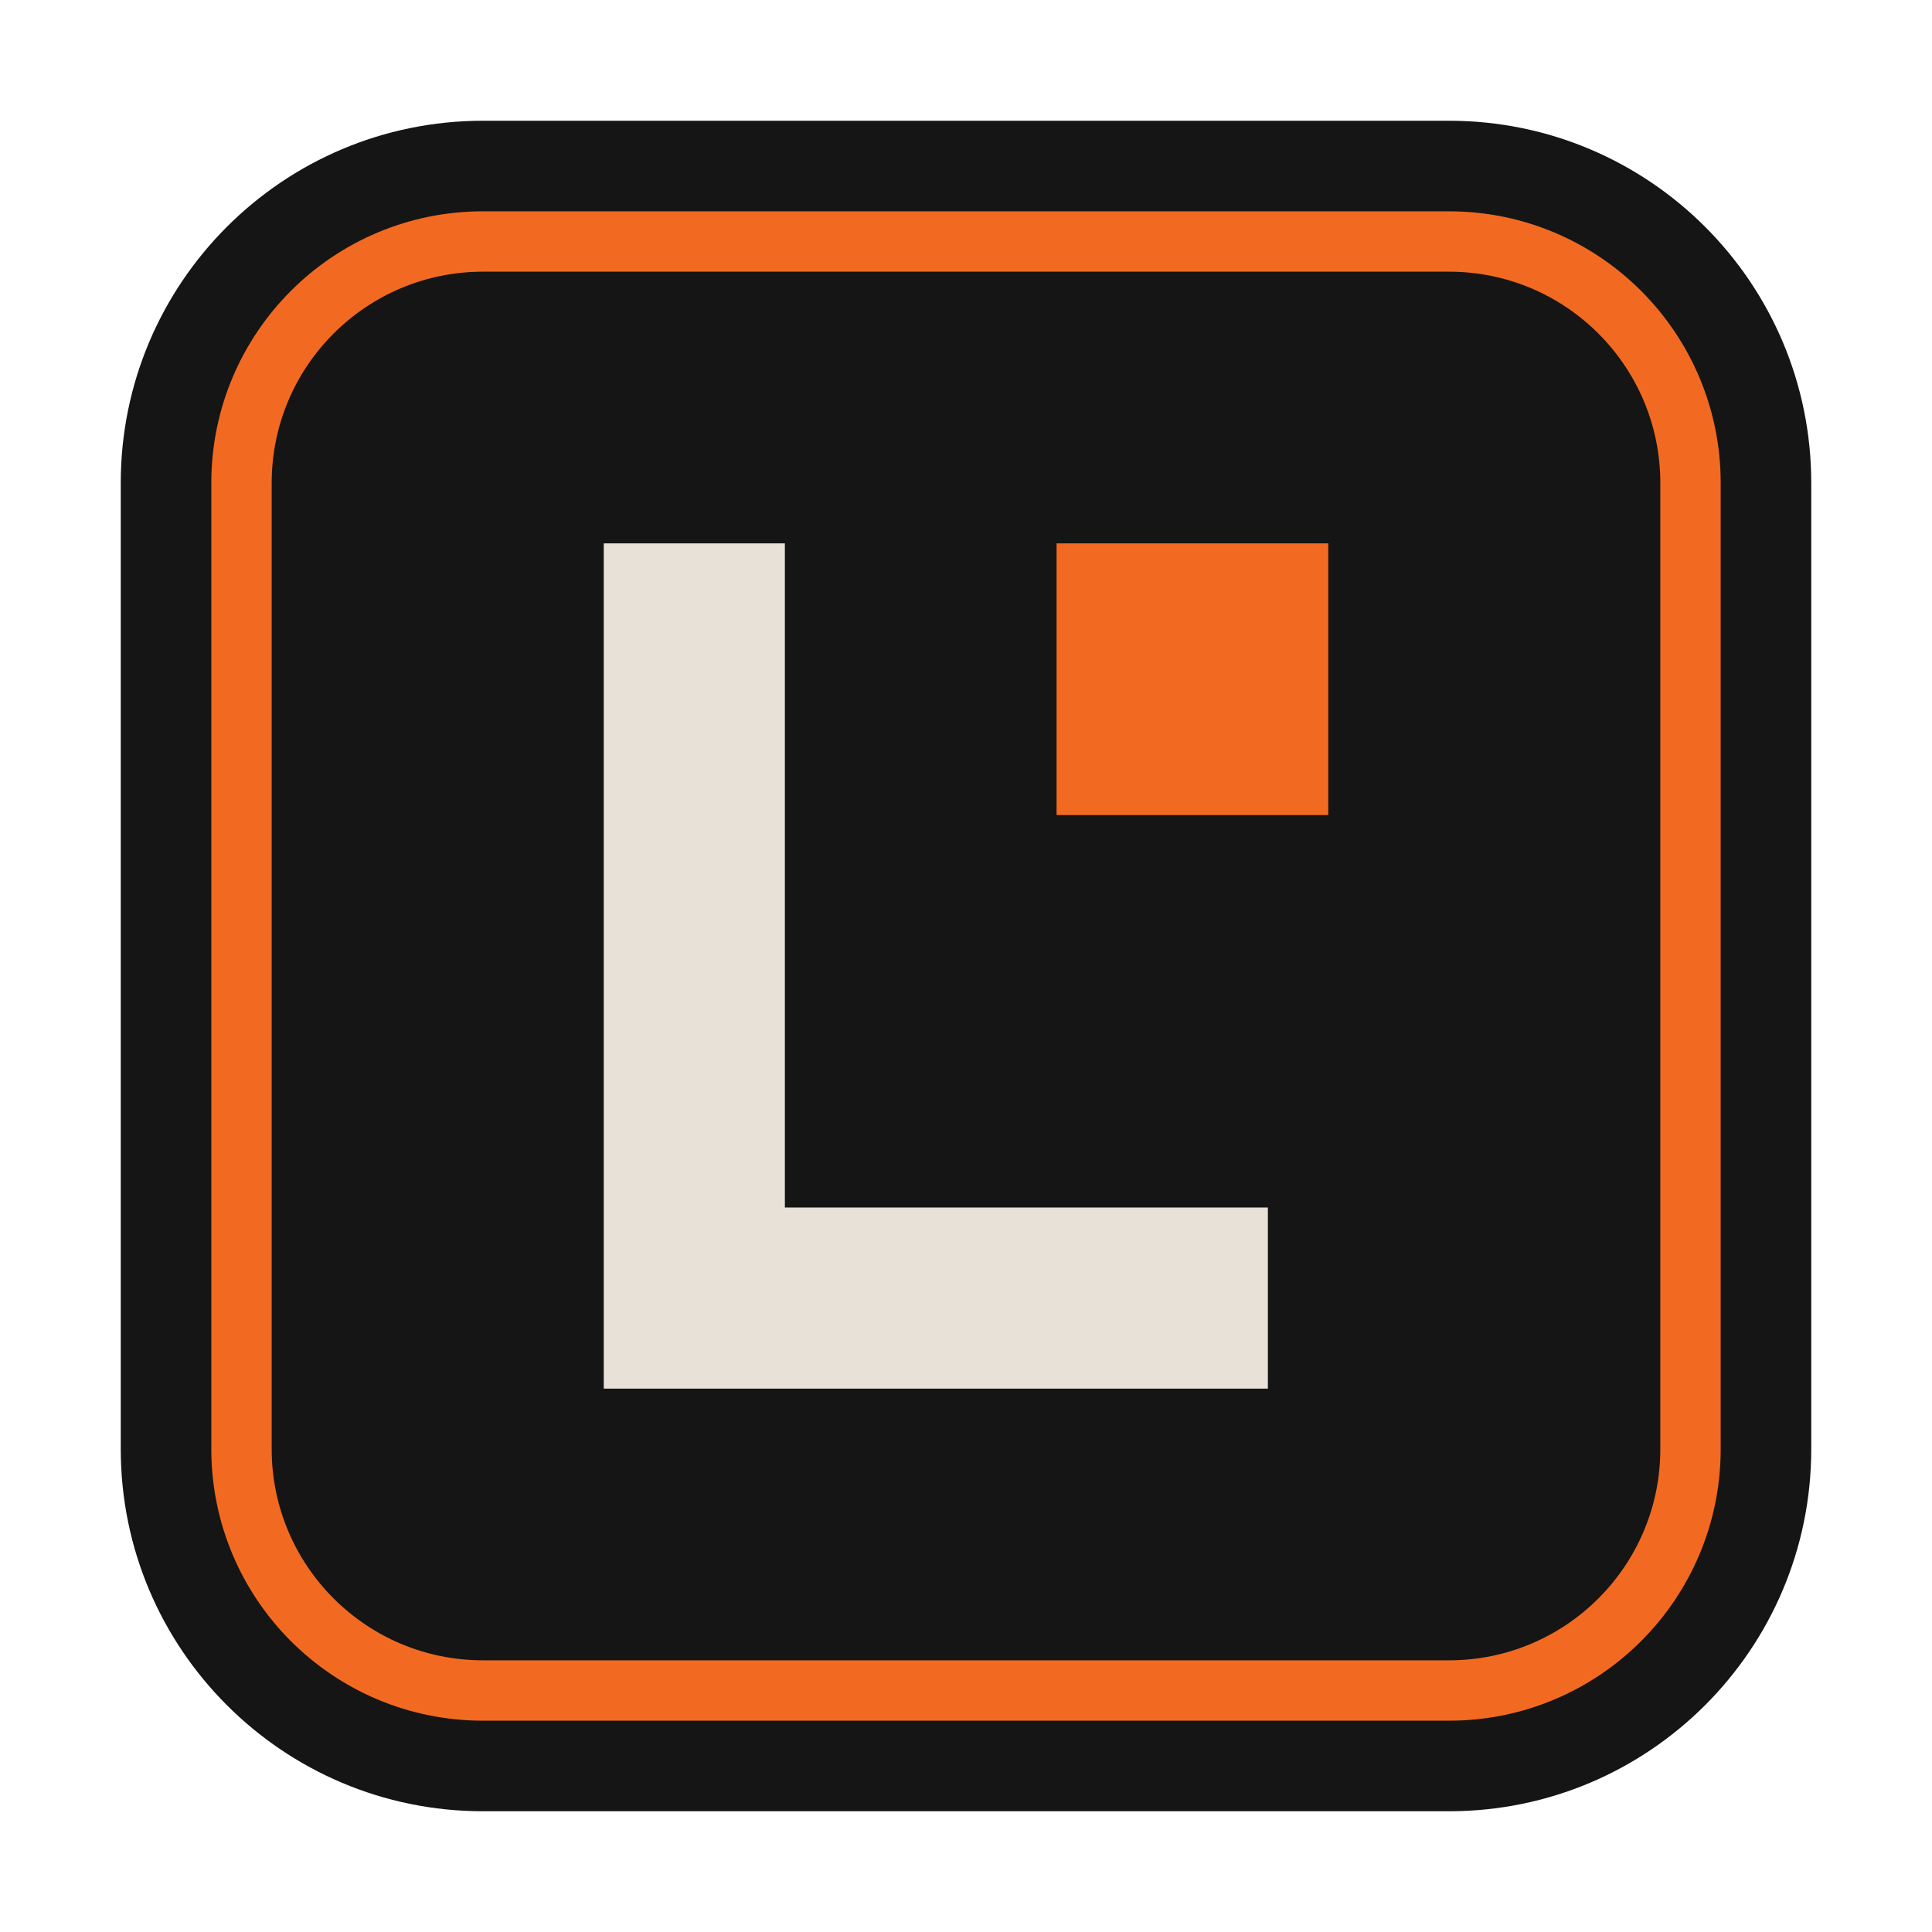
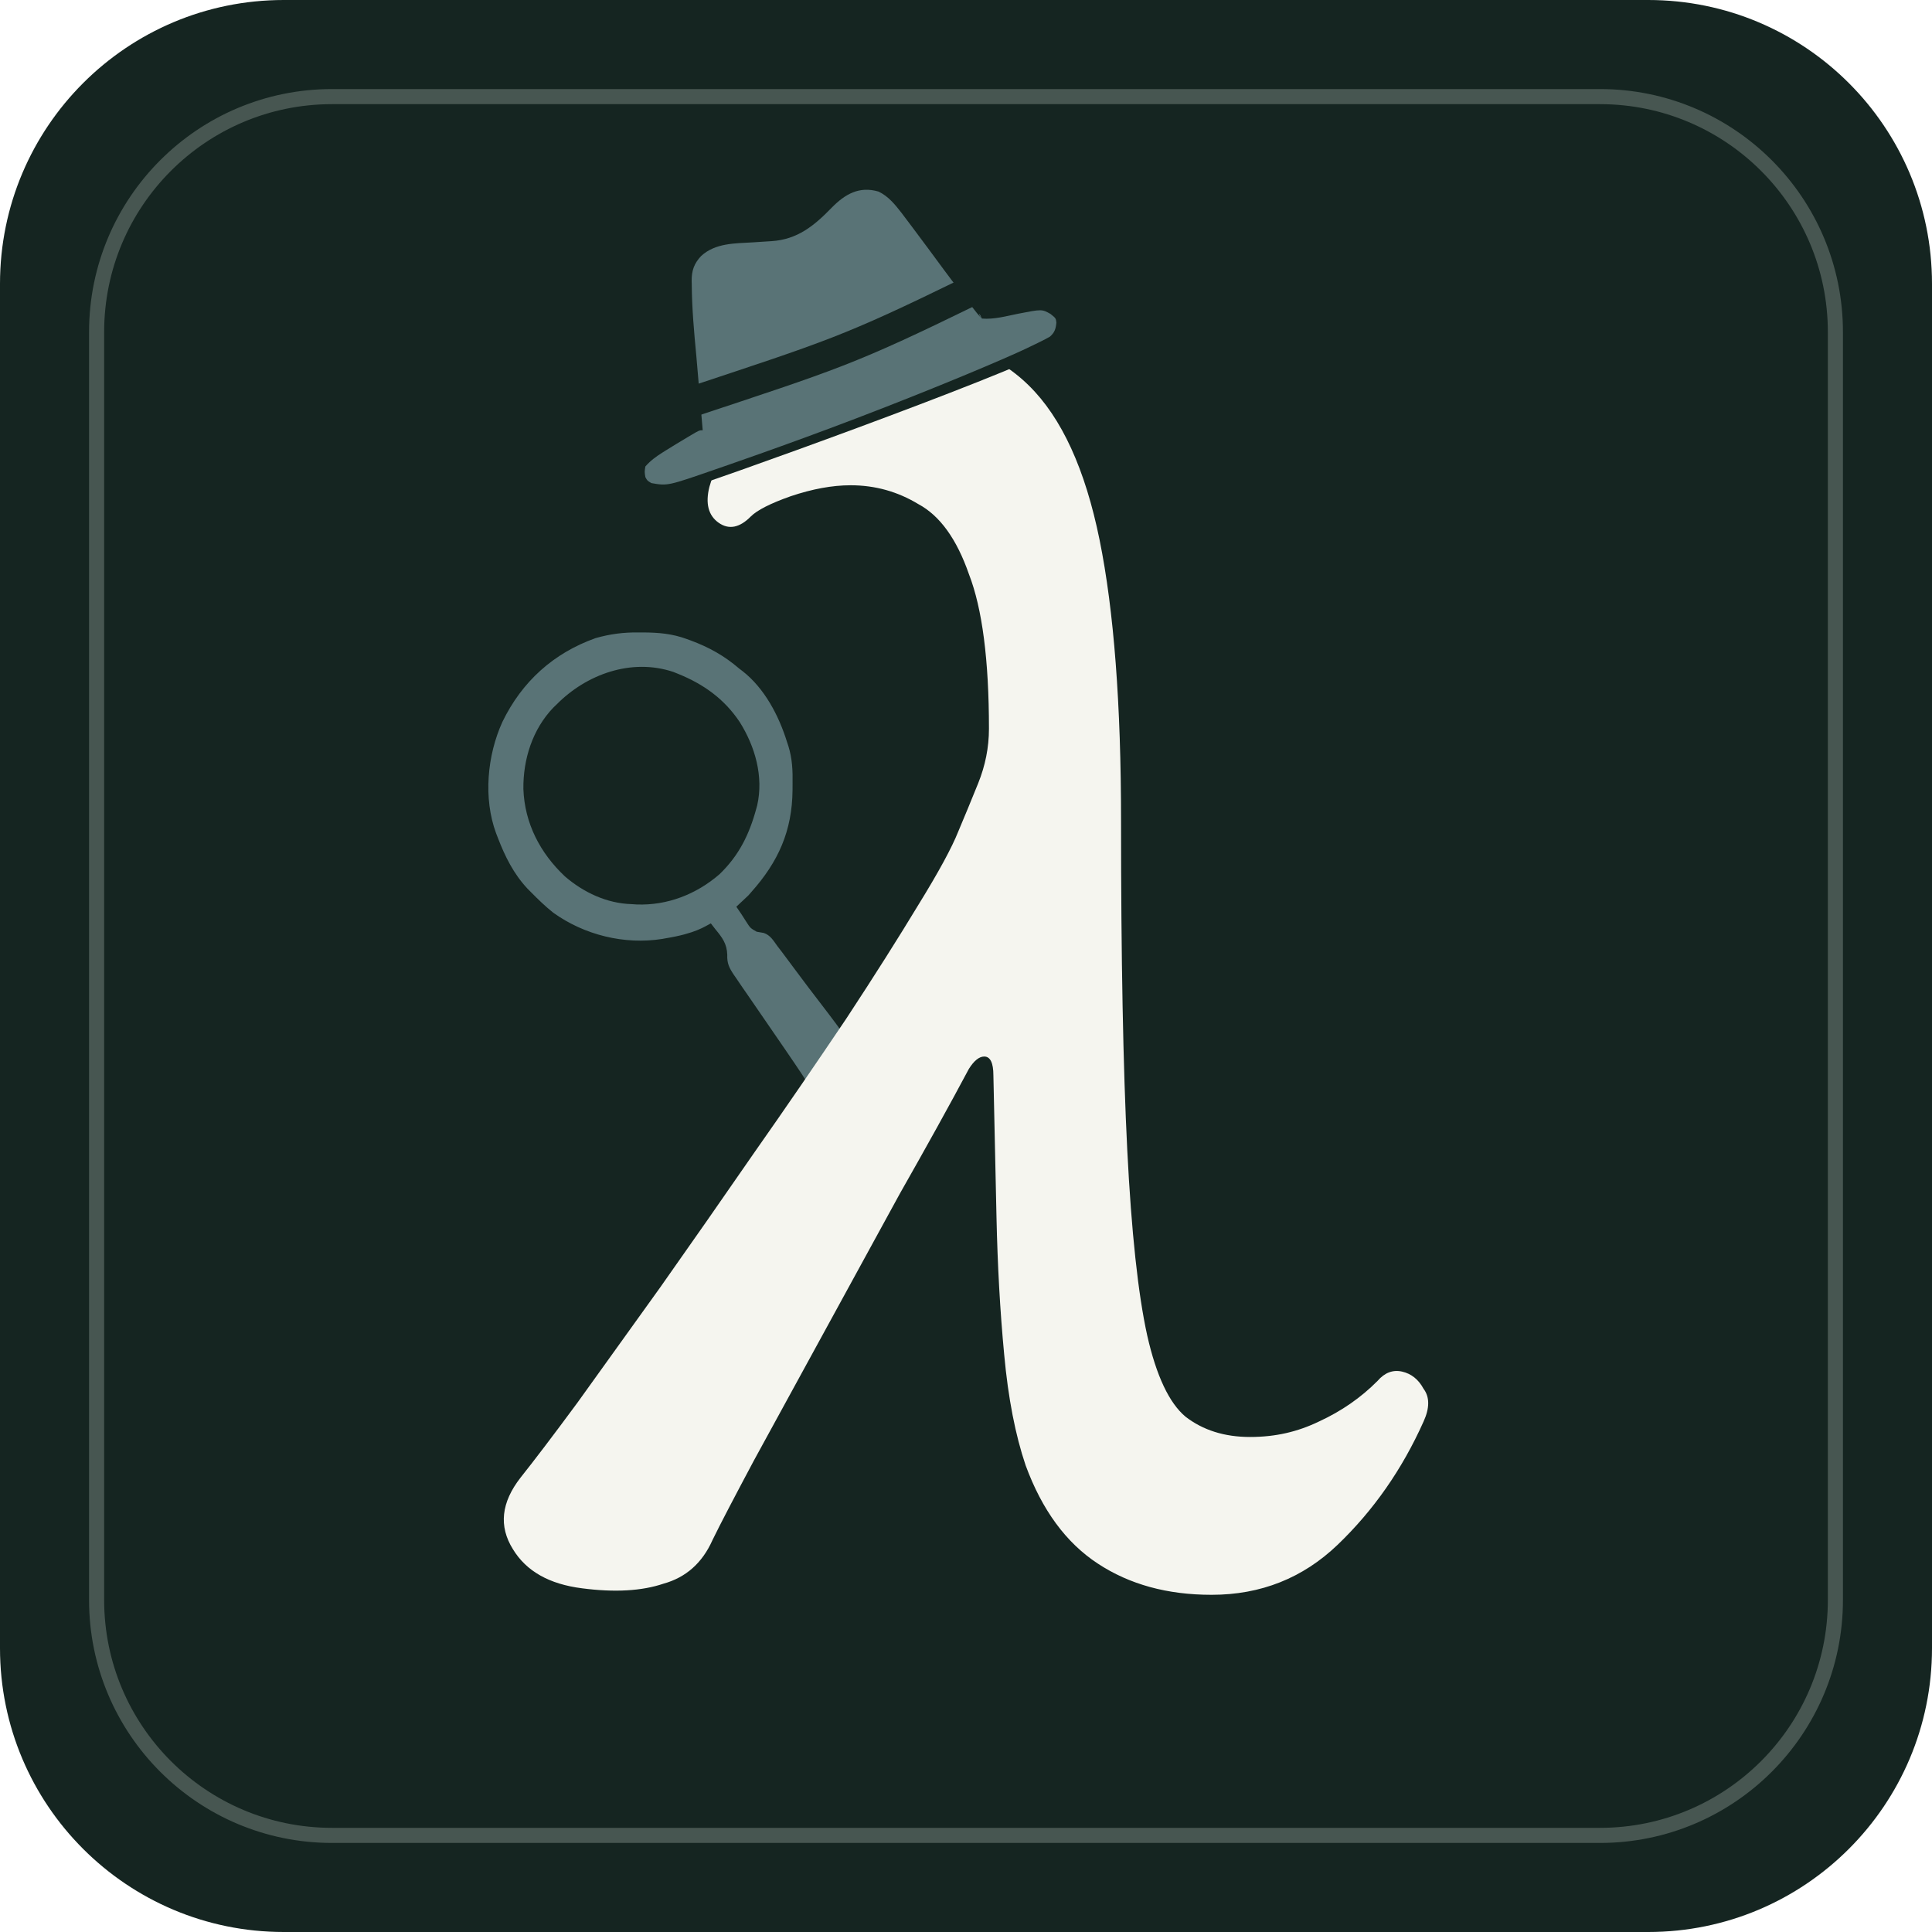
- <svg xmlns="http://www.w3.org/2000/svg" width="64" height="64" viewBox="0 0 64 64" fill="none">
-   <rect x="4" y="4" width="56" height="56" rx="12" fill="#151515" />
-   <rect x="8" y="8" width="48" height="48" rx="8" stroke="#F26A21" stroke-width="2" />
-   <path d="M20 46V18H26V40H42V46H20Z" fill="#E7E1D8" />
-   <path d="M35 18H44V27H35V18Z" fill="#F26A21" />
+ <svg xmlns="http://www.w3.org/2000/svg" width="1280" height="1280">
+   <g id="background">
+     <rect width="1280" height="1280" rx="188" fill="#152521" />
+     <rect x="64" y="64" width="1152" height="1152" rx="156" stroke-width="10" fill-opacity="0" stroke="#475651" />
+   </g>
+   <path d="m983 700c1.27 0 2.53 0 3.82 0 12.2.08 23.08 1.02 34.56 5.27.99.36 2 .72 3.02 1.1 14.68 5.46 26.77 12.18 38.67 22.42.82.62 1.63 1.23 2.47 1.87 17.69 13.74 29.09 35.68 35.57 56.54.35 1.08.72 2.16 1.09 3.28 3.13 10.16 3.51 19.59 3.32 30.17-.01 1.59-.01 3.17-.02 4.8-.29 32.55-11.32 57.13-32.92 81.3-.75.86-1.49 1.71-2.27 2.6 0 0 0 0-9.552 8.968 2.775 3.929 5.405 7.909 7.935 12.009 3.22 5.02 3.22 5.02 8.24 7.88 1.87.33 3.74.65 5.6.98 5.18 1.66 7.77 6.11 10.83 10.37 1.3 1.69 2.62 3.41 3.92 5.1 1.34 1.78 2.65 3.56 3.97 5.34.71.95 1.41 1.89 2.15 2.87 1.42 1.91 2.85 3.83 4.28 5.75 6.78 9.13 13.61 18.21 20.58 27.21 8.22 10.63 16.19 21.46 24.11 32.34 1.37 1.88 2.76 3.74 4.17 5.59 4.93 6.56 5.78 9.64 4.74 17.68-2.81 5.87-6.34 8.87-11.63 12.57-1.31.94-2.63 1.86-3.99 2.83-5.47 3.66-10.43 4.91-16.98 3.62-5.04-3.38-8.15-6.95-11.37-12.05-.94-1.44-1.86-2.86-2.81-4.34-.53-.83-1.08-1.66-1.62-2.52-3.84-5.85-7.84-11.64-11.79-17.43-.88-1.3-1.78-2.59-2.69-3.94-8.86-12.97-17.76-25.93-26.71-38.86-.66-.97-1.33-1.93-2.01-2.92-1.26-1.82-2.51-3.65-3.78-5.45-1.74-2.52-3.43-5.06-5.15-7.58-.63-.91-1.27-1.84-1.92-2.77-3.71-5.55-5.57-9.15-5.29-15.99-.31-8.87-3.94-13.68-9.48-20.39-2.32-2.97-2.32-2.97-3.598-4.642-4.78 2.397-11.855 7.945-35.805 11.855-.95.18-1.91.35-2.88.53-30.16 4.76-62.05-3.14-86.78-20.91-6.29-5.02-12.04-10.57-17.67-16.3-.93-.94-1.87-1.87-2.83-2.84-11.01-11.78-17.87-25.58-23.57-40.47-.7-1.8-.7-1.8-1.42-3.67-10.24-27.79-7.1-61.86 5.07-88.61 15.57-32.11 40.71-54.76 74.2-66.66 11.48-3.26 22.29-4.66 34.22-4.5zm-65.29 57.32c-.85.81-1.7 1.63-2.57 2.47-16.65 17.29-24.15 41.26-23.88 64.81.98 27.32 13.34 51.03 33.07 69.59 14.79 12.74 33.36 21.53 53.16 22.07 1.27.08 2.56.16 3.89.26 24.44.95 47.63-8.14 66.03-24.11 15.5-14.96 23.66-31.62 29.25-52.22.23-.86.47-1.73.72-2.61 5.17-23-1.69-46.75-13.91-66.24-12.33-18.48-28.82-30.22-49.3-38.48-1.73-.7-1.73-.7-3.5-1.41-33.39-11.19-69.21 1.81-92.96 25.87z" id="magnifier" fill="#597376" transform="matrix(.832357 0 0 .832357-395.09-163.642)" />
+   <path id="logosbrand" d="m802.6 1056.6c-29.204 0-54.292-6.86-75.264-20.678-21.07-13.818-36.946-35.476-47.824-65.072-6.762-19.992-11.564-44.394-14.21-73.402-2.744-28.91-4.41-59.29-5.096-90.944-.686-32.34-1.372-63.7-2.058-94.08 0-8.232-2.058-12.446-6.076-12.446-3.332 0-6.762 2.744-10.192 8.232-12.838 24.108-28.126 51.646-45.766 82.712-16.954 30.968-33.908 62.034-50.862 93.002-16.954 30.968-32.242 58.898-45.766 83.692-12.838 24.108-22.05 41.65-27.44 52.724-6.762 15.19-17.64 24.794-32.536 28.91-14.21 4.802-32.242 5.88-53.9 3.038-21.756-2.744-36.946-11.368-45.766-25.872-9.506-15.19-7.84-30.968 5.096-47.53 8.82-11.074 21.364-27.538 37.632-49.588 16.268-22.736 34.594-48.216 54.88-76.44 20.384-28.91 41.062-58.506 62.034-88.886 21.756-30.968 42.042-60.662 61.054-88.886 19.012-28.91 34.888-54.096 47.824-75.46 13.622-22.05 22.344-38.22 26.46-48.608 4.116-9.604 8.428-20.286 13.23-32.046 4.704-11.662 7.154-23.716 7.154-36.162 0-45.472-4.41-79.576-13.23-102.312-8.134-23.422-19.306-38.906-33.614-46.55-13.622-8.232-28.518-12.446-44.786-12.446-12.25 0-25.382 2.45-39.69 7.252-13.622 4.802-22.344 9.31-26.46 13.426-7.448 7.546-14.602 8.918-21.364 4.116-6.762-4.802-8.82-12.74-6.076-23.716 7.448-25.48 21.07-48.216 40.67-68.208 19.796-20.678 47.236-30.968 82.516-30.968 37.338 0 66.836 10.682 88.494 32.046 21.756 21.364 37.338 55.468 46.844 102.312 9.506 46.844 14.21 108.878 14.21 186.004 0 90.944 1.372 163.66 4.116 218.05 2.744 54.39 7.154 95.452 13.23 122.99 6.076 26.852 14.602 44.786 25.382 53.802 11.564 8.918 25.774 13.426 42.728 13.426s31.556-3.43 45.766-10.29c14.896-6.86 27.832-15.876 38.71-26.852 4.704-5.488 10.192-7.546 16.268-6.174 6.076 1.372 10.878 5.194 14.21 11.368 4.116 5.488 4.116 12.74 0 21.756-14.21 31.752-33.222 58.898-56.938 81.634-23.03 22.05-50.862 33.124-83.398 33.124h0z" fill="#f5f5ef" />
+   <g id="hat" transform="matrix(1 0 0 1 0 0)">
+     <path d="m441 318c28.53-8.83 216.69-76.31 255.3-96.8" fill="none" id="shadow" stroke="#152521" stroke-linecap="square" stroke-width="20" />
+     <path d="m649 208c-.75.65 1.22 2.72 1.56 3.06 8.13.66 16.13-1.63 24.04-3.22 15.7-3.05 15.7-3.05 21.4.16 3.54 2.85 3.54 2.85 3.88 5.75-.4 4.23-1.21 6.65-4.32 9.31-2.32 1.48-13.62 6.9-16 8-.81.38-1.62.76-2.46 1.15-13.42 6.22-54.79 23.93-109.87 44.99-46.51 17.79-92.17 33.39-92.95 33.66-31.95 11.1-31.95 11.1-42.72 9.2-2.69-1.56-2.69-1.56-4-4-.56-3.43-.56-3.43 0-7 3.33-3.82 6.99-6.49 11.25-9.18.89-.57.89-.57 1.8-1.14 5.02-3.15 10.1-6.21 15.2-9.24.74-.44 1.48-.88 2.24-1.34 5.27-3.1 5.27-3.1 7.51-3.1-.531-6.233-4.03-47.25-4.22-49.21-1.5-15.76-2.93-31.51-3.03-47.35-.02-.82-.04-1.65-.06-2.5-.05-6.7 1.62-11.48 6.31-16.43 9.38-8.59 22.19-8.29 34.19-9 2.55-.16 5.11-.33 7.66-.5 1.58-.11 3.15-.21 4.73-.3 17.29-1.12 28.3-10.24 39.98-22.27 8.77-8.9 18.13-14.32 30.9-10.59 6.65 3.16 11.03 8.68 15.48 14.41.46.6 12.68 16.79 18.22 24.35 3.15 4.31 15.79 21.46 18.24 24.44 1.14 1.47 14.25 19.27 16.6 20.95z" fill="#597376" id="body" />
+     <path d="m456 267c95.7-31.78 105.76-34.43 186.48-73.87" fill="none" id="strip" stroke="#152521" stroke-linecap="square" stroke-width="20" />
+   </g>
</svg>
